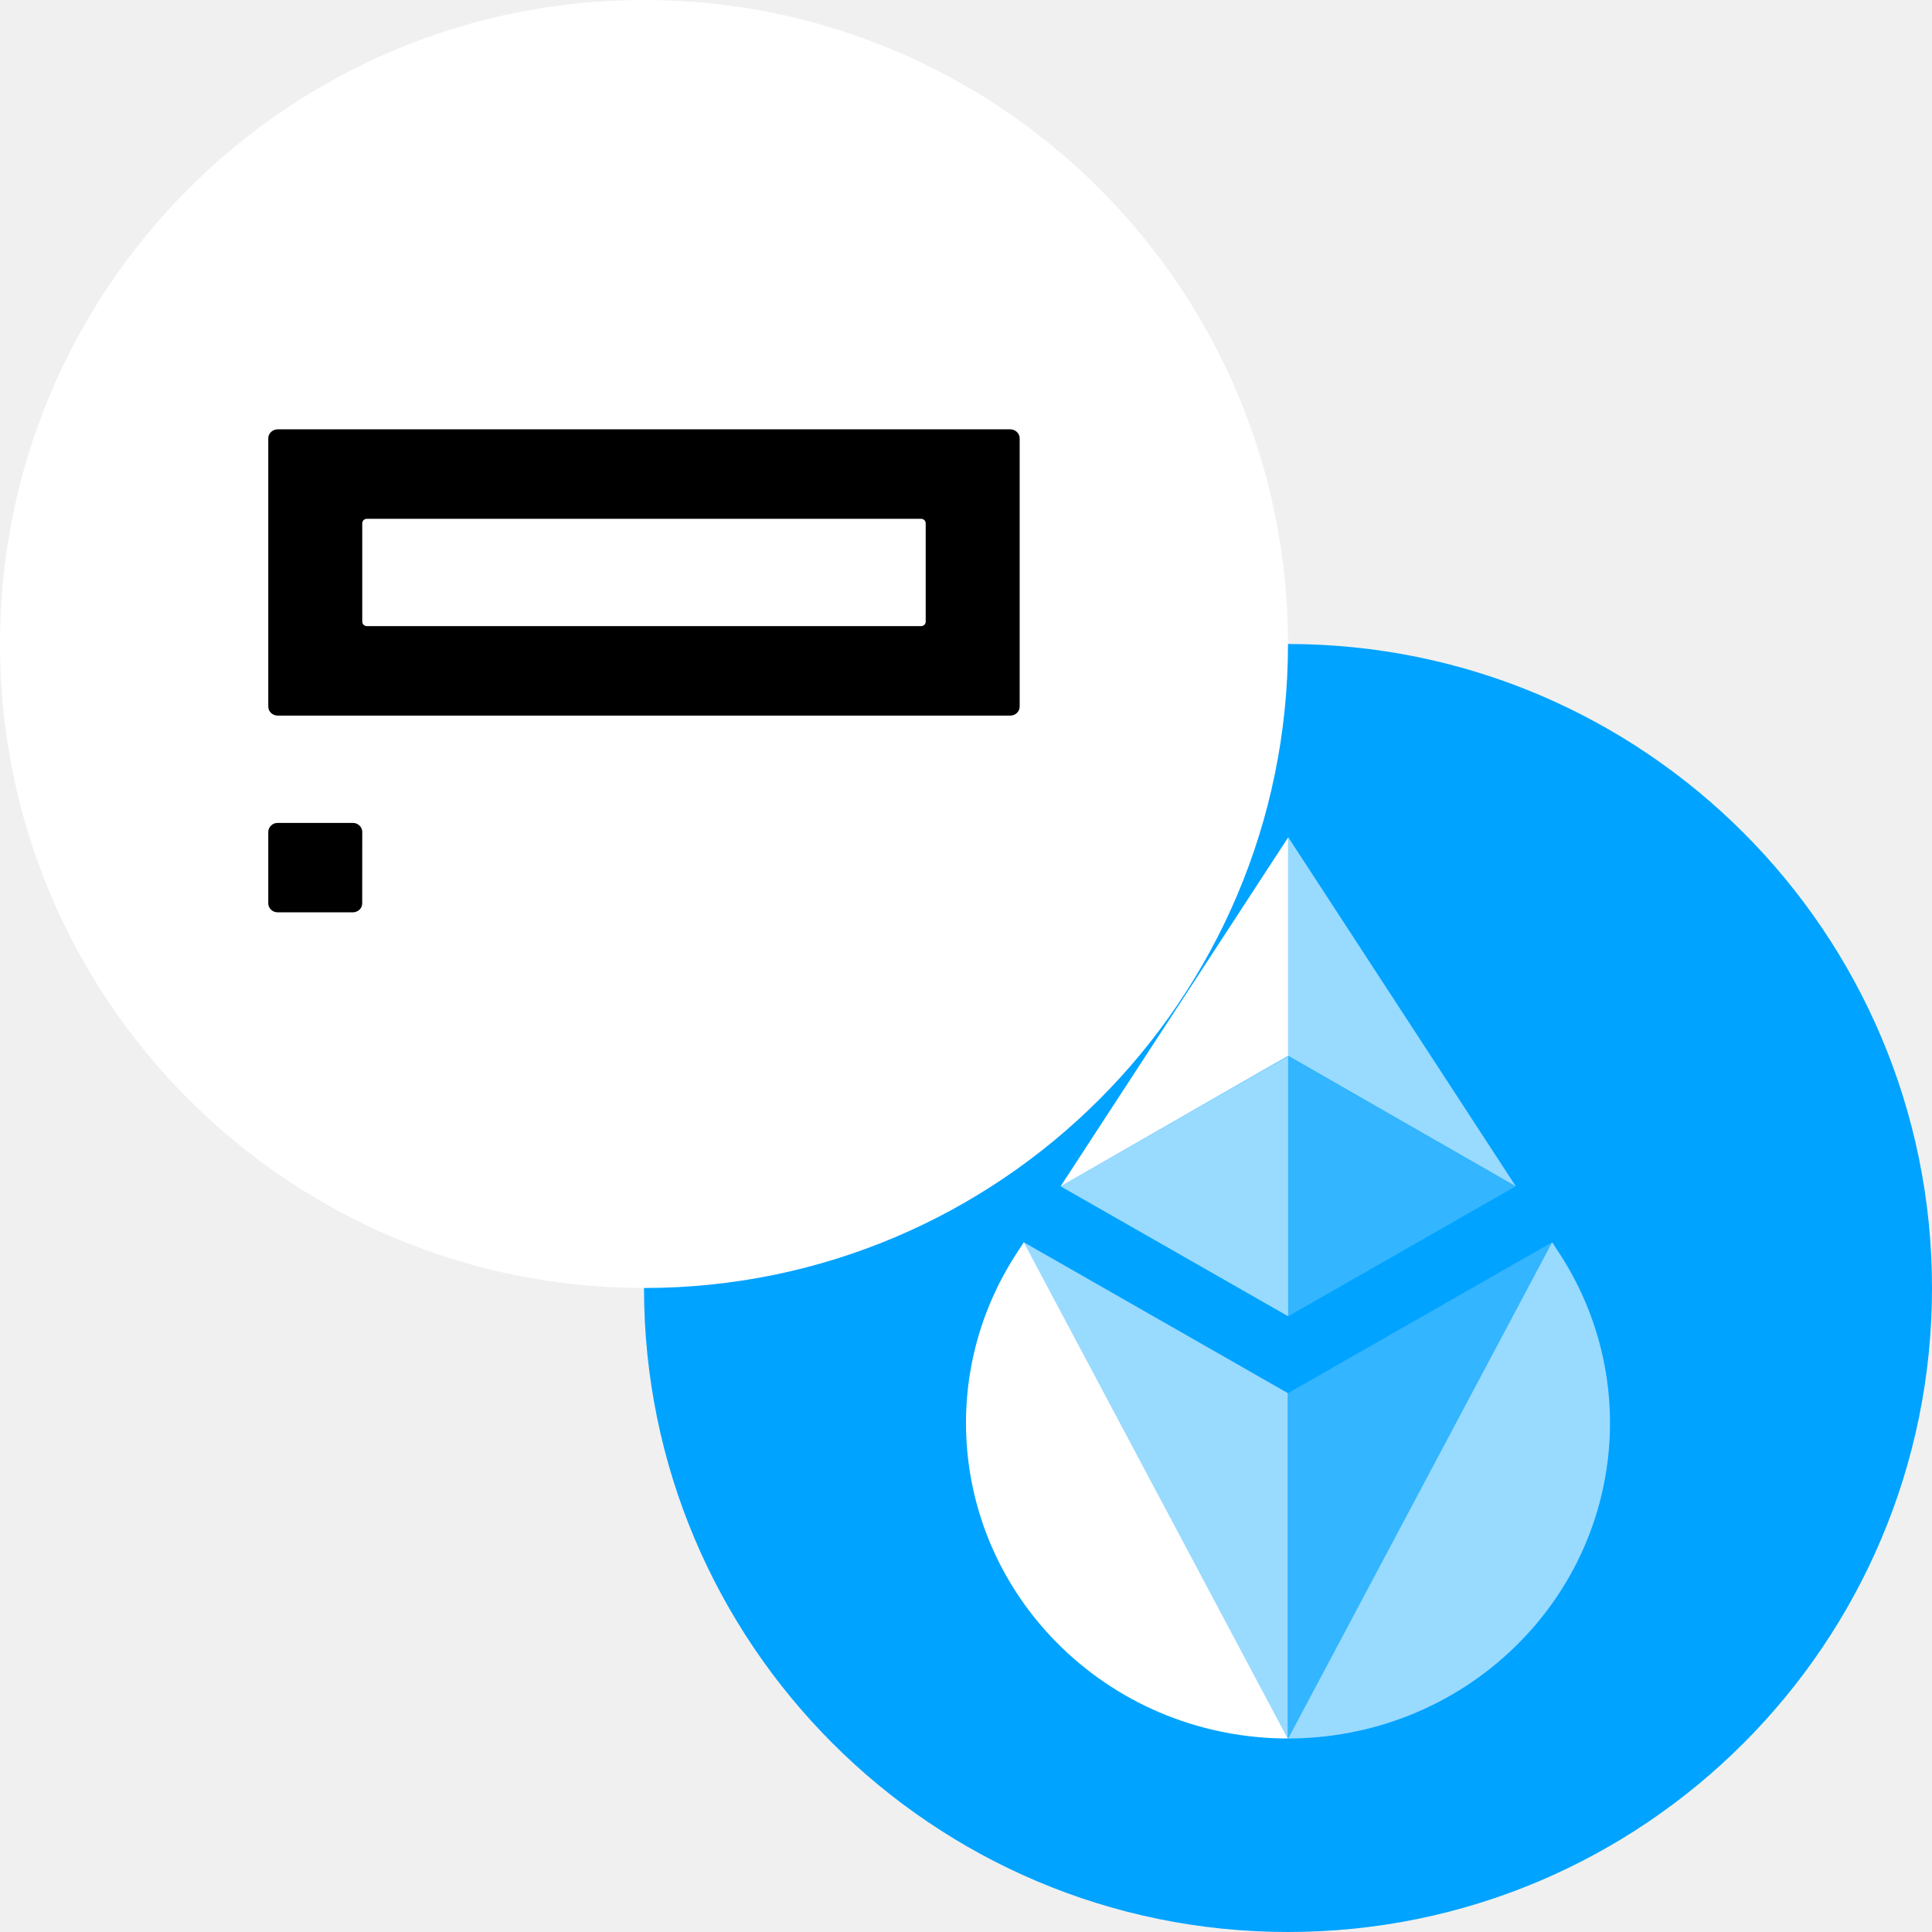
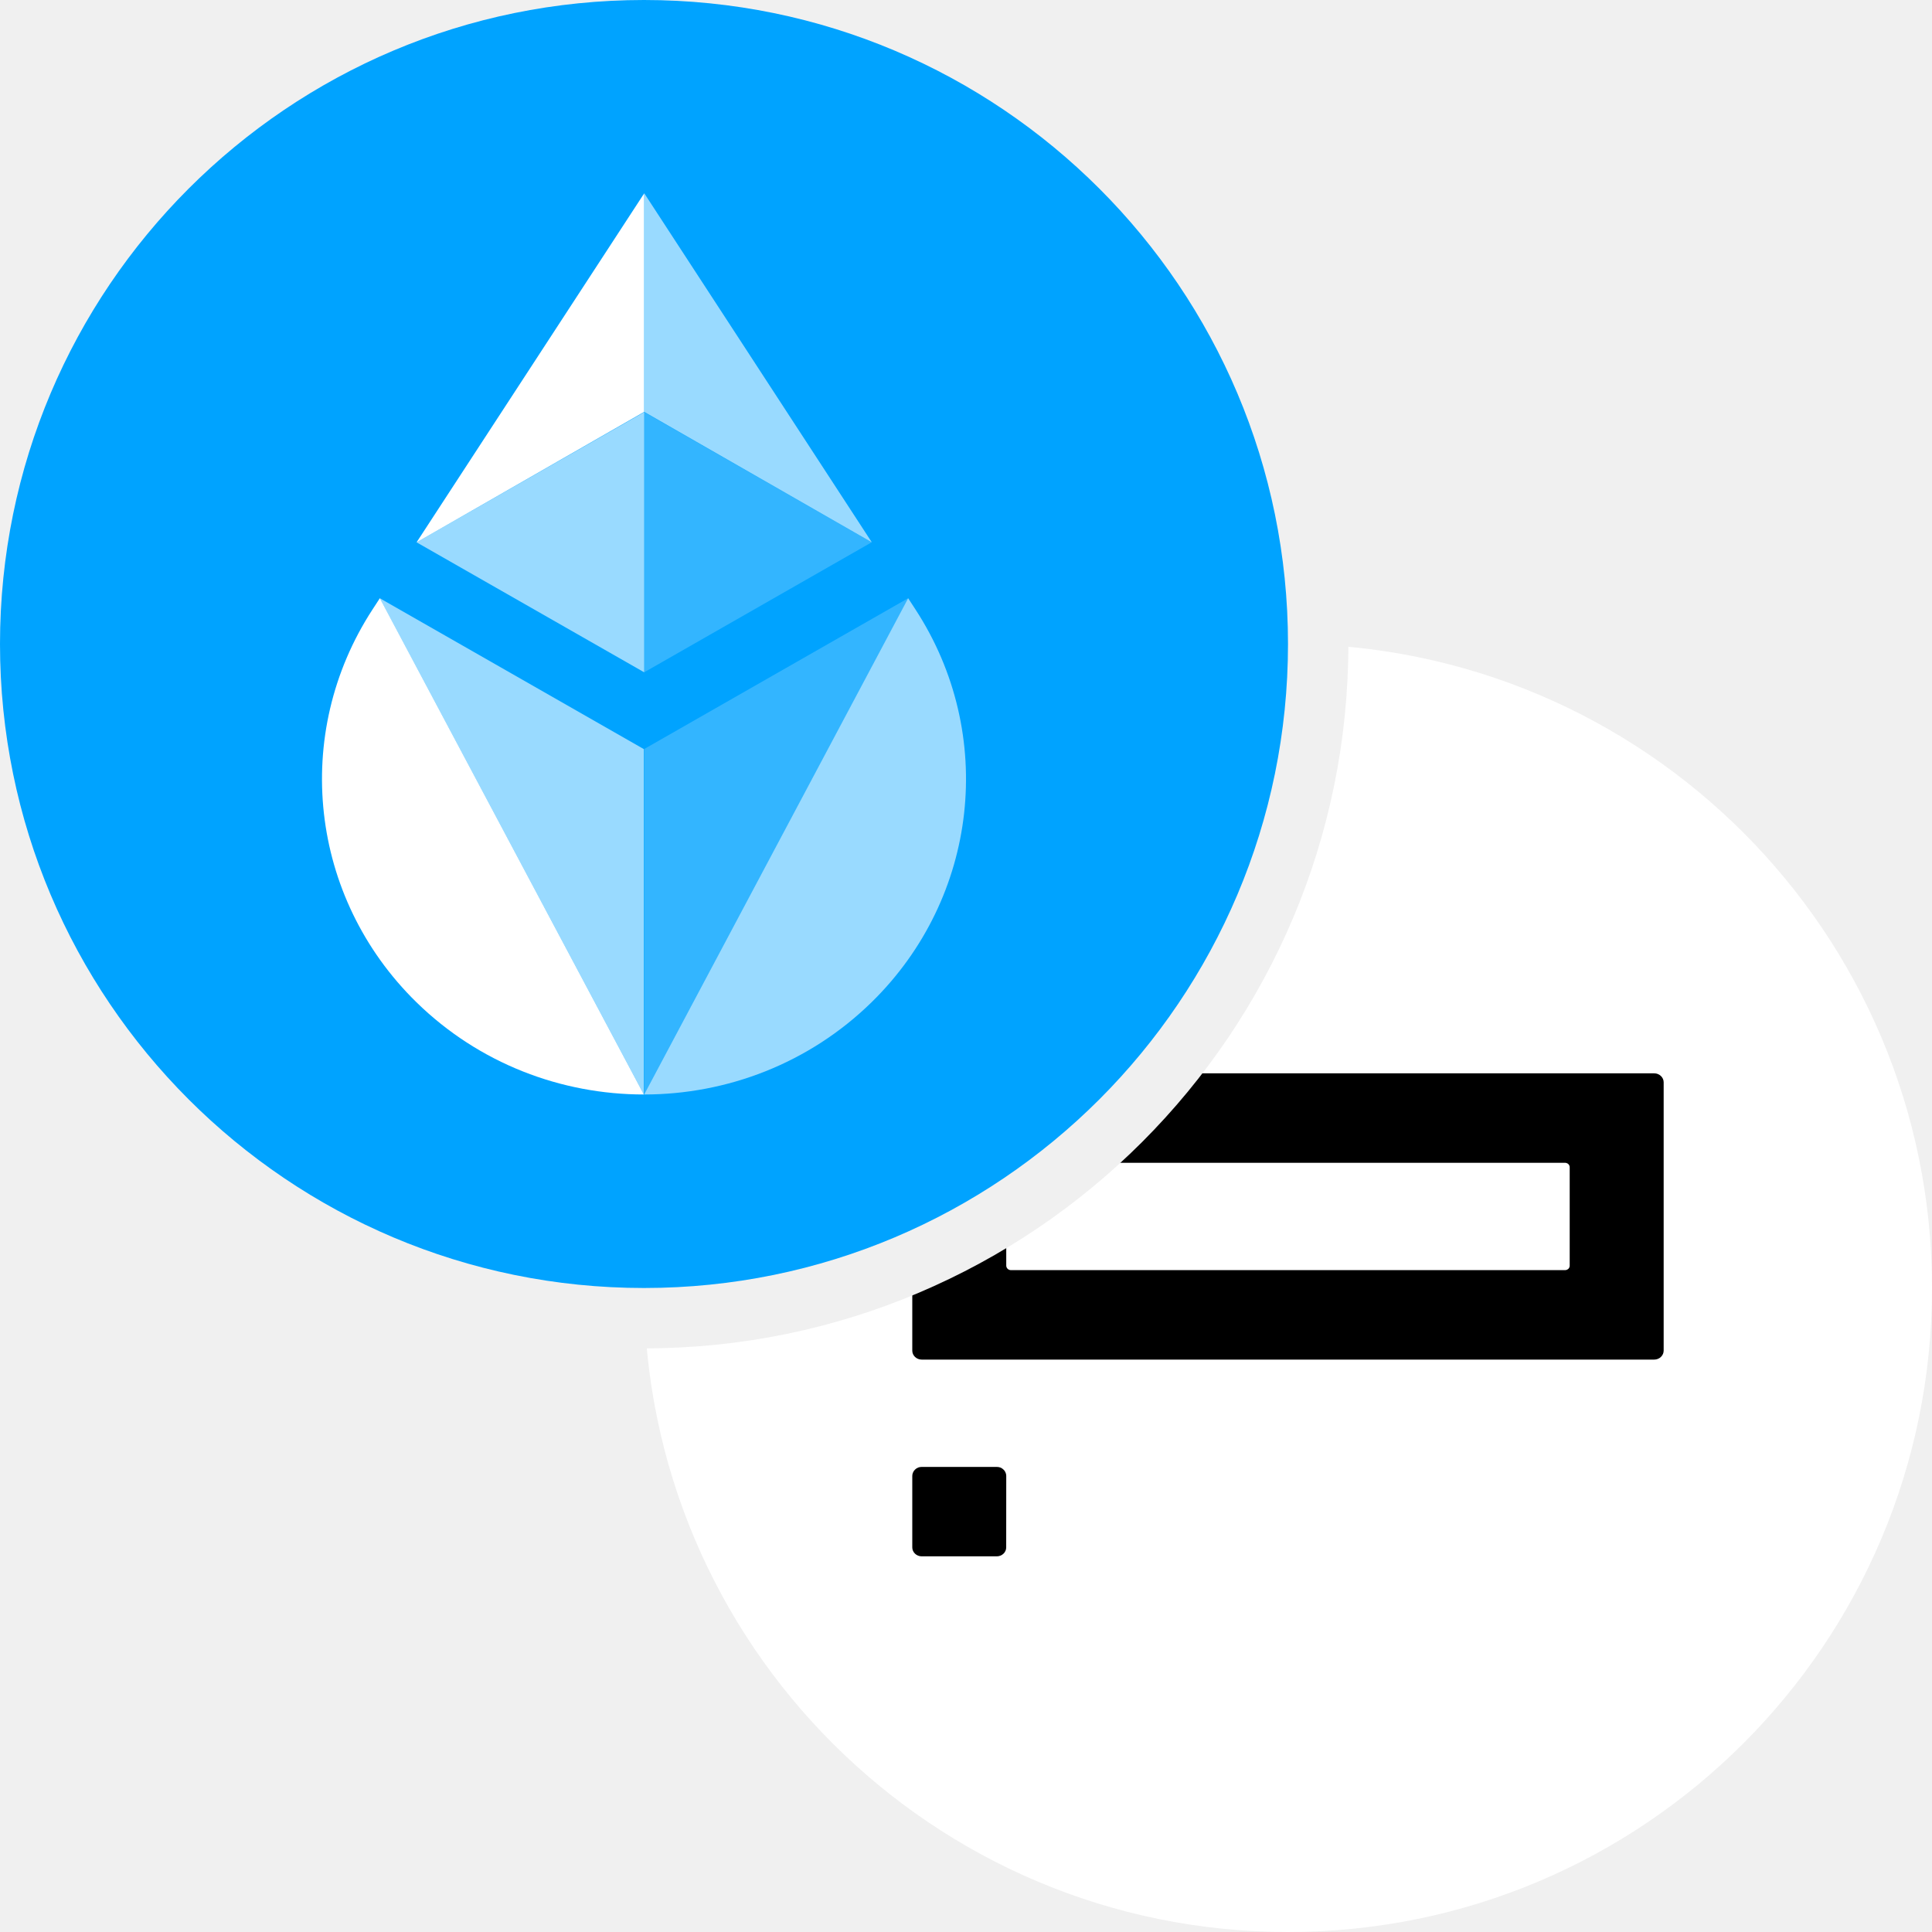
<svg xmlns="http://www.w3.org/2000/svg" width="24" height="24" viewBox="0 0 24 24">
-   <svg x="8" y="8" width="16" height="16" viewBox="0 0 24 24" preserveAspectRatio="xMidYMid meet">
-     <g clip-path="url(#clip0_1_9764)">
+   <defs>
+     <mask id="gap" maskUnits="userSpaceOnUse" x="0" y="0" width="24" height="24">
+       <rect width="24" height="24" fill="white" />
+       <circle cx="8" cy="8" r="8.75" fill="black" />
+     </mask>
+   </defs>
+   <g mask="url(#gap)">
+     <svg viewBox="0 0 24 24" fill="none" x="8" y="8" width="16" height="16" data-role="source">
+       <g clip-path="url(#source-clip0_1_57)">
+         <circle cx="12" cy="12" r="12" fill="white" />
+         <path fill-rule="evenodd" clip-rule="evenodd" d="M5.174 8C5.128 8 5.083 8.018 5.051 8.049C5.018 8.08 4.999 8.122 4.999 8.167V13.167C4.999 13.259 5.078 13.334 5.174 13.334H18.825C18.871 13.334 18.916 13.316 18.948 13.285C18.981 13.254 19 13.211 19 13.167V8.167C19 8.122 18.981 8.08 18.948 8.049C18.916 8.018 18.871 8 18.825 8H5.174ZM17.162 11.667C17.173 11.667 17.184 11.665 17.195 11.661C17.206 11.656 17.215 11.65 17.224 11.643C17.232 11.635 17.238 11.626 17.243 11.615C17.247 11.605 17.249 11.594 17.249 11.583V9.75C17.249 9.728 17.24 9.707 17.224 9.691C17.207 9.676 17.185 9.667 17.162 9.667H6.837C6.814 9.667 6.792 9.676 6.775 9.691C6.759 9.707 6.75 9.728 6.75 9.75V11.583C6.75 11.629 6.789 11.667 6.837 11.667H17.162Z" fill="black" />
+         <path d="M6.75 15.5C6.75 15.478 6.745 15.457 6.736 15.437C6.728 15.416 6.715 15.398 6.698 15.383C6.682 15.367 6.663 15.355 6.642 15.346C6.62 15.338 6.598 15.334 6.575 15.334H5.174C5.151 15.334 5.129 15.338 5.107 15.346C5.086 15.355 5.067 15.367 5.051 15.383C5.034 15.398 5.022 15.416 5.013 15.437C5.004 15.457 4.999 15.478 4.999 15.5V16.834C4.999 16.925 5.078 17 5.174 17H6.574C6.597 17 6.62 16.996 6.641 16.987C6.662 16.979 6.682 16.967 6.698 16.951C6.714 16.936 6.727 16.918 6.736 16.897C6.745 16.877 6.749 16.855 6.749 16.834L6.75 15.5Z" fill="black" />
+       </g>
+       <defs>
+         <clipPath id="source-clip0_1_57">
+           <rect width="24" height="24" fill="white" />
+         </clipPath>
+       </defs>
+     </svg>
+   </g>
+   <svg viewBox="0 0 24 24" fill="none" x="0" y="0" width="16" height="16" data-role="target">
+     <g clip-path="url(#target-clip0_1_9764)">
      <path d="M24 12C24 5.373 18.627 0 12 0C5.373 0 0 5.373 0 12C0 18.627 5.373 24 12 24C18.627 24 24 18.627 24 12Z" fill="#00A3FF" />
      <path opacity="0.6" d="M16.922 11.147L17.057 11.354C18.572 13.678 18.234 16.722 16.243 18.673C15.072 19.82 13.537 20.394 12.003 20.394C12.003 20.394 12.003 20.394 16.922 11.147Z" fill="white" />
      <path opacity="0.2" d="M12.002 13.958L16.922 11.147C12.002 20.394 12.002 20.394 12.002 20.394C12.002 18.38 12.002 16.073 12.002 13.958Z" fill="white" />
      <path d="M7.078 11.147L6.943 11.354C5.428 13.678 5.766 16.722 7.757 18.673C8.928 19.82 10.463 20.394 11.997 20.394C11.997 20.394 11.997 20.394 7.078 11.147Z" fill="white" />
      <path opacity="0.6" d="M11.996 13.958L7.076 11.147C11.996 20.394 11.996 20.394 11.996 20.394C11.996 18.38 11.996 16.073 11.996 13.958Z" fill="white" />
      <path opacity="0.2" d="M12.004 7.68V12.527L16.242 10.105L12.004 7.68Z" fill="white" />
      <path opacity="0.6" d="M12.003 7.68L7.762 10.105L12.003 12.527V7.68Z" fill="white" />
      <path d="M12.003 3.604L7.762 10.106L12.003 7.674V3.604Z" fill="white" />
      <path opacity="0.6" d="M12.004 7.674L16.245 10.105L12.004 3.6V7.674Z" fill="white" />
    </g>
    <defs>
-       <clipPath id="clip0_1_9764">
-         <rect width="24" height="24" fill="white" />
-       </clipPath>
-     </defs>
-   </svg>
-   <svg x="0" y="0" width="16" height="16" viewBox="0 0 24 24" preserveAspectRatio="xMidYMid meet">
-     <g clip-path="url(#clip0_1_57)">
-       <circle cx="12" cy="12" r="12" fill="white" />
-       <path fill-rule="evenodd" clip-rule="evenodd" d="M5.174 8C5.128 8 5.083 8.018 5.051 8.049C5.018 8.08 4.999 8.122 4.999 8.167V13.167C4.999 13.259 5.078 13.334 5.174 13.334H18.825C18.871 13.334 18.916 13.316 18.948 13.285C18.981 13.254 19 13.211 19 13.167V8.167C19 8.122 18.981 8.08 18.948 8.049C18.916 8.018 18.871 8 18.825 8H5.174ZM17.162 11.667C17.173 11.667 17.184 11.665 17.195 11.661C17.206 11.656 17.215 11.65 17.224 11.643C17.232 11.635 17.238 11.626 17.243 11.615C17.247 11.605 17.249 11.594 17.249 11.583V9.75C17.249 9.728 17.24 9.707 17.224 9.691C17.207 9.676 17.185 9.667 17.162 9.667H6.837C6.814 9.667 6.792 9.676 6.775 9.691C6.759 9.707 6.75 9.728 6.75 9.75V11.583C6.75 11.629 6.789 11.667 6.837 11.667H17.162Z" fill="black" />
-       <path d="M6.75 15.5C6.75 15.478 6.745 15.457 6.736 15.437C6.728 15.416 6.715 15.398 6.698 15.383C6.682 15.367 6.663 15.355 6.642 15.346C6.62 15.338 6.598 15.334 6.575 15.334H5.174C5.151 15.334 5.129 15.338 5.107 15.346C5.086 15.355 5.067 15.367 5.051 15.383C5.034 15.398 5.022 15.416 5.013 15.437C5.004 15.457 4.999 15.478 4.999 15.5V16.834C4.999 16.925 5.078 17 5.174 17H6.574C6.597 17 6.62 16.996 6.641 16.987C6.662 16.979 6.682 16.967 6.698 16.951C6.714 16.936 6.727 16.918 6.736 16.897C6.745 16.877 6.749 16.855 6.749 16.834L6.75 15.5Z" fill="black" />
-     </g>
-     <defs>
-       <clipPath id="clip0_1_57">
+       <clipPath id="target-clip0_1_9764">
        <rect width="24" height="24" fill="white" />
      </clipPath>
    </defs>
  </svg>
</svg>
